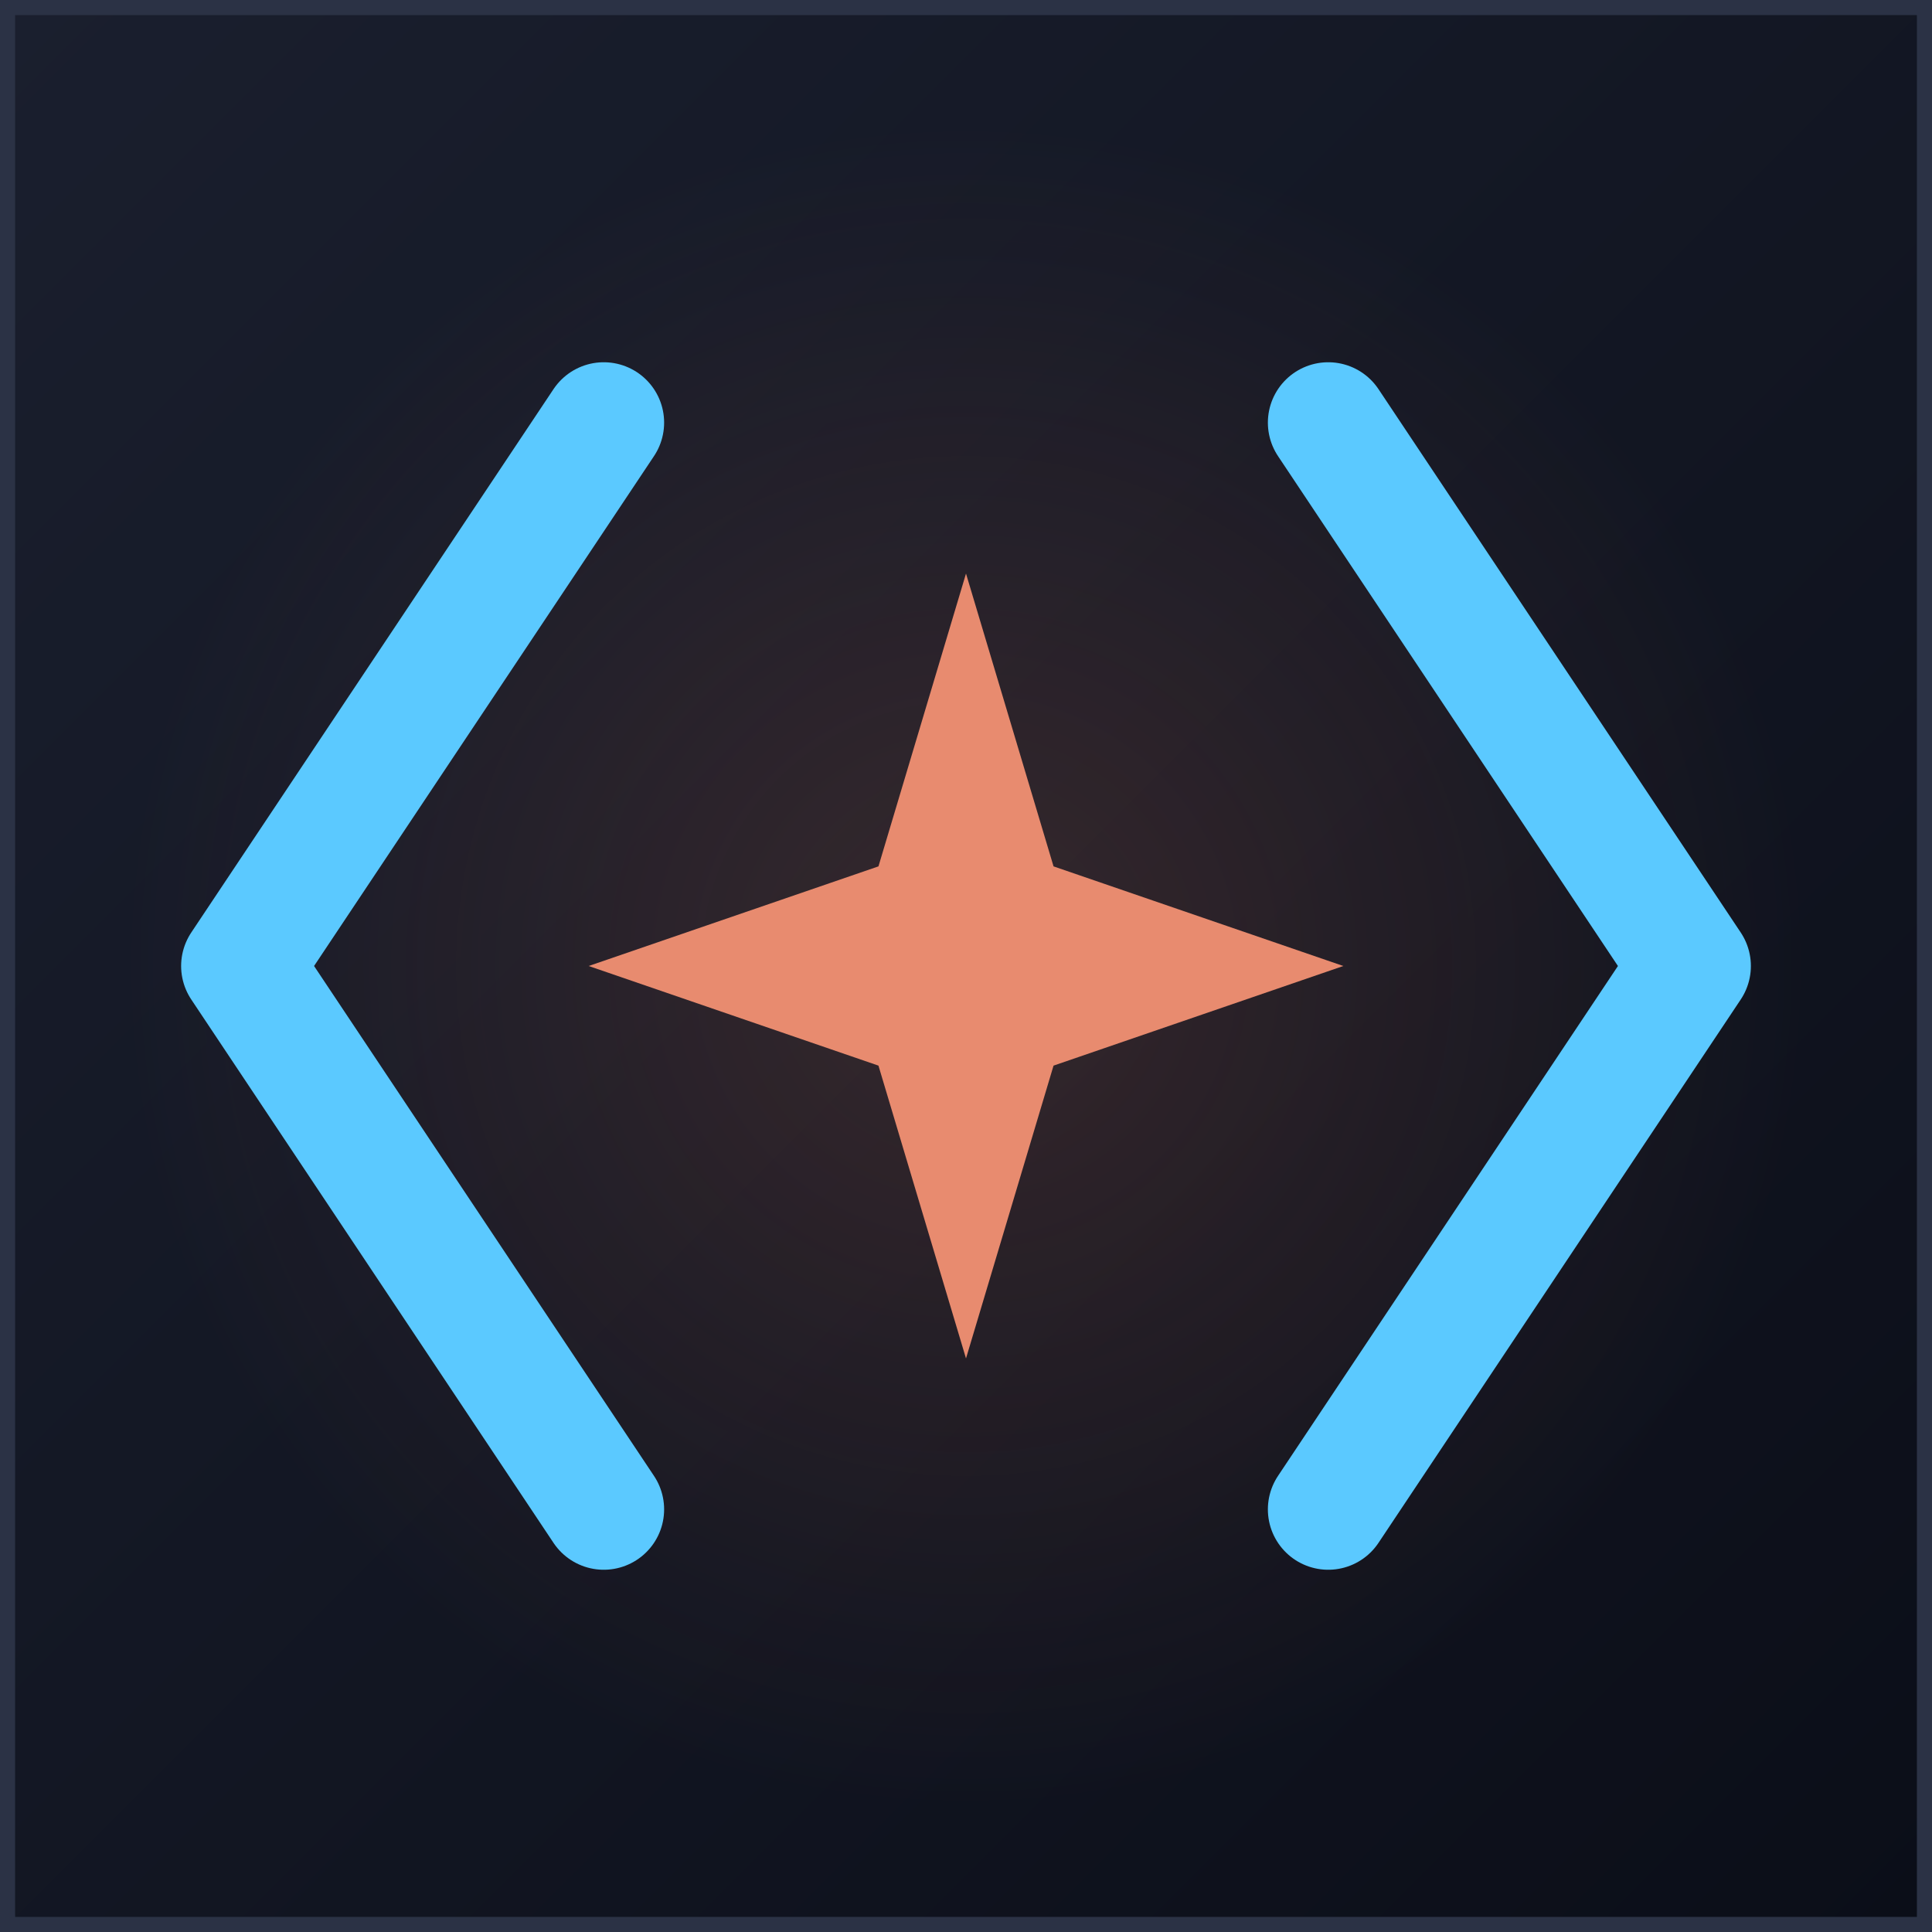
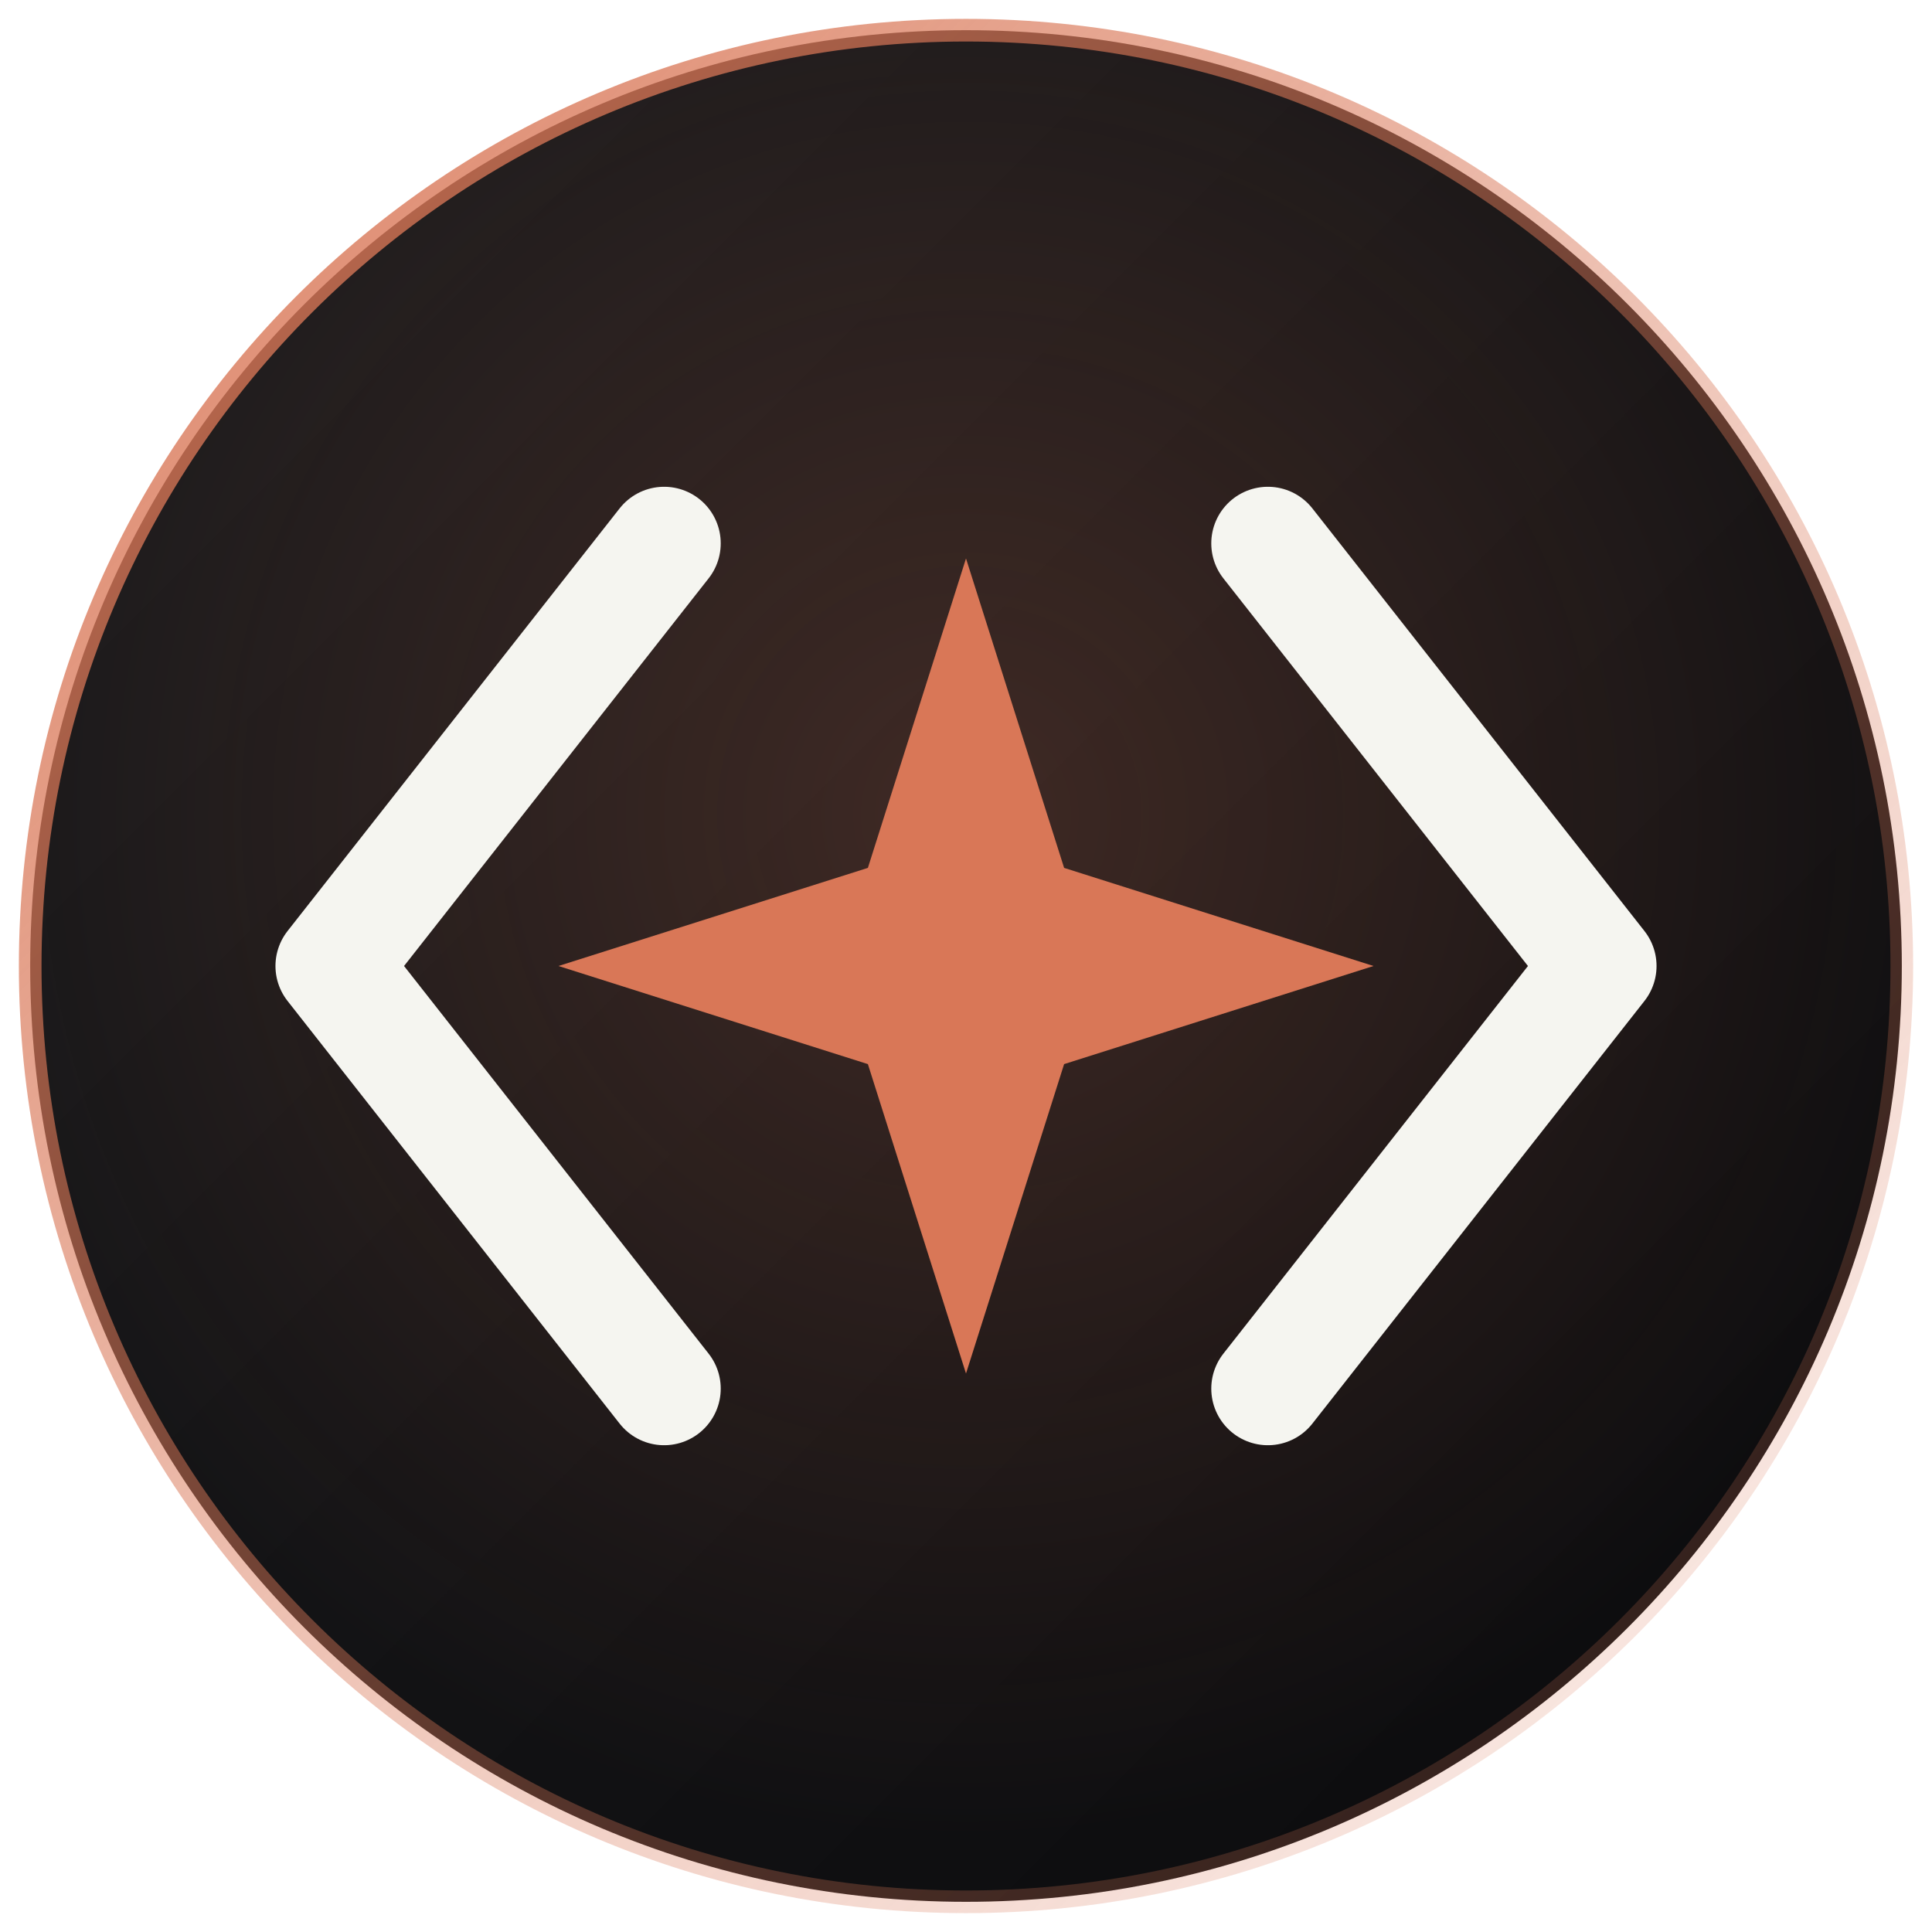
<svg xmlns="http://www.w3.org/2000/svg" viewBox="0 0 128 128">
  <defs>
-     <linearGradient id="bg" x1="0" y1="0" x2="128" y2="128" gradientUnits="userSpaceOnUse">
-       <stop offset="0" stop-color="#1A1F2E" />
-       <stop offset="1" stop-color="#0B0E18" />
+     <linearGradient id="cbCircleBg" x1="0" y1="0" x2="128" y2="128" gradientUnits="userSpaceOnUse">
+       <stop offset="0" stop-color="#1C1C1E" />
+       <stop offset="1" stop-color="#0A0A0C" />
    </linearGradient>
-     <radialGradient id="glow" cx="64" cy="64" r="56" gradientUnits="userSpaceOnUse">
-       <stop offset="0" stop-color="#D97757" stop-opacity="0.18" />
+     <linearGradient id="cbRing" x1="0" y1="0" x2="128" y2="128" gradientUnits="userSpaceOnUse">
+       <stop offset="0" stop-color="#D97757" stop-opacity="0.95" />
+       <stop offset="0.6" stop-color="#D97757" stop-opacity="0.35" />
+       <stop offset="1" stop-color="#D97757" stop-opacity="0.1" />
+     </linearGradient>
+     <radialGradient id="cbGlow" cx="64" cy="54" r="68" gradientUnits="userSpaceOnUse">
+       <stop offset="0" stop-color="#D97757" stop-opacity="0.22" />
      <stop offset="1" stop-color="#D97757" stop-opacity="0" />
    </radialGradient>
  </defs>
-   <rect width="128" height="128" fill="url(#bg)" />
-   <rect width="128" height="128" fill="url(#glow)" />
-   <path d="M40 28L16 64l24 36" stroke="#5BC9FF" stroke-width="8" stroke-linecap="round" stroke-linejoin="round" fill="none" />
-   <path d="M88 28l24 36-24 36" stroke="#5BC9FF" stroke-width="8" stroke-linecap="round" stroke-linejoin="round" fill="none" />
-   <path d="M64 38l5.8 19.4L89 64l-19.2 6.6L64 90l-5.8-19.4L39 64l19.2-6.6z" fill="#E88B6F" />
-   <rect x="0.5" y="0.5" width="127" height="127" fill="none" stroke="#2B3245" stroke-width="1" />
+   <circle cx="64" cy="64" r="62" fill="url(#cbCircleBg)" />
+   <circle cx="64" cy="64" r="62" fill="url(#cbGlow)" />
+   <circle cx="64" cy="64" r="62" fill="none" stroke="url(#cbRing)" stroke-width="1.5" />
+   <path d="M44 36L22 64 44 92" stroke="#F5F5F0" stroke-width="7.5" stroke-linecap="round" stroke-linejoin="round" fill="none" />
+   <path d="M84 36L106 64 84 92" stroke="#F5F5F0" stroke-width="7.5" stroke-linecap="round" stroke-linejoin="round" fill="none" />
+   <path d="M64 37l6.5 20.5 20.5 6.5-20.5 6.5-6.5 20.5-6.5-20.5-20.5-6.5 20.5-6.5z" fill="#D97757" />
</svg>
